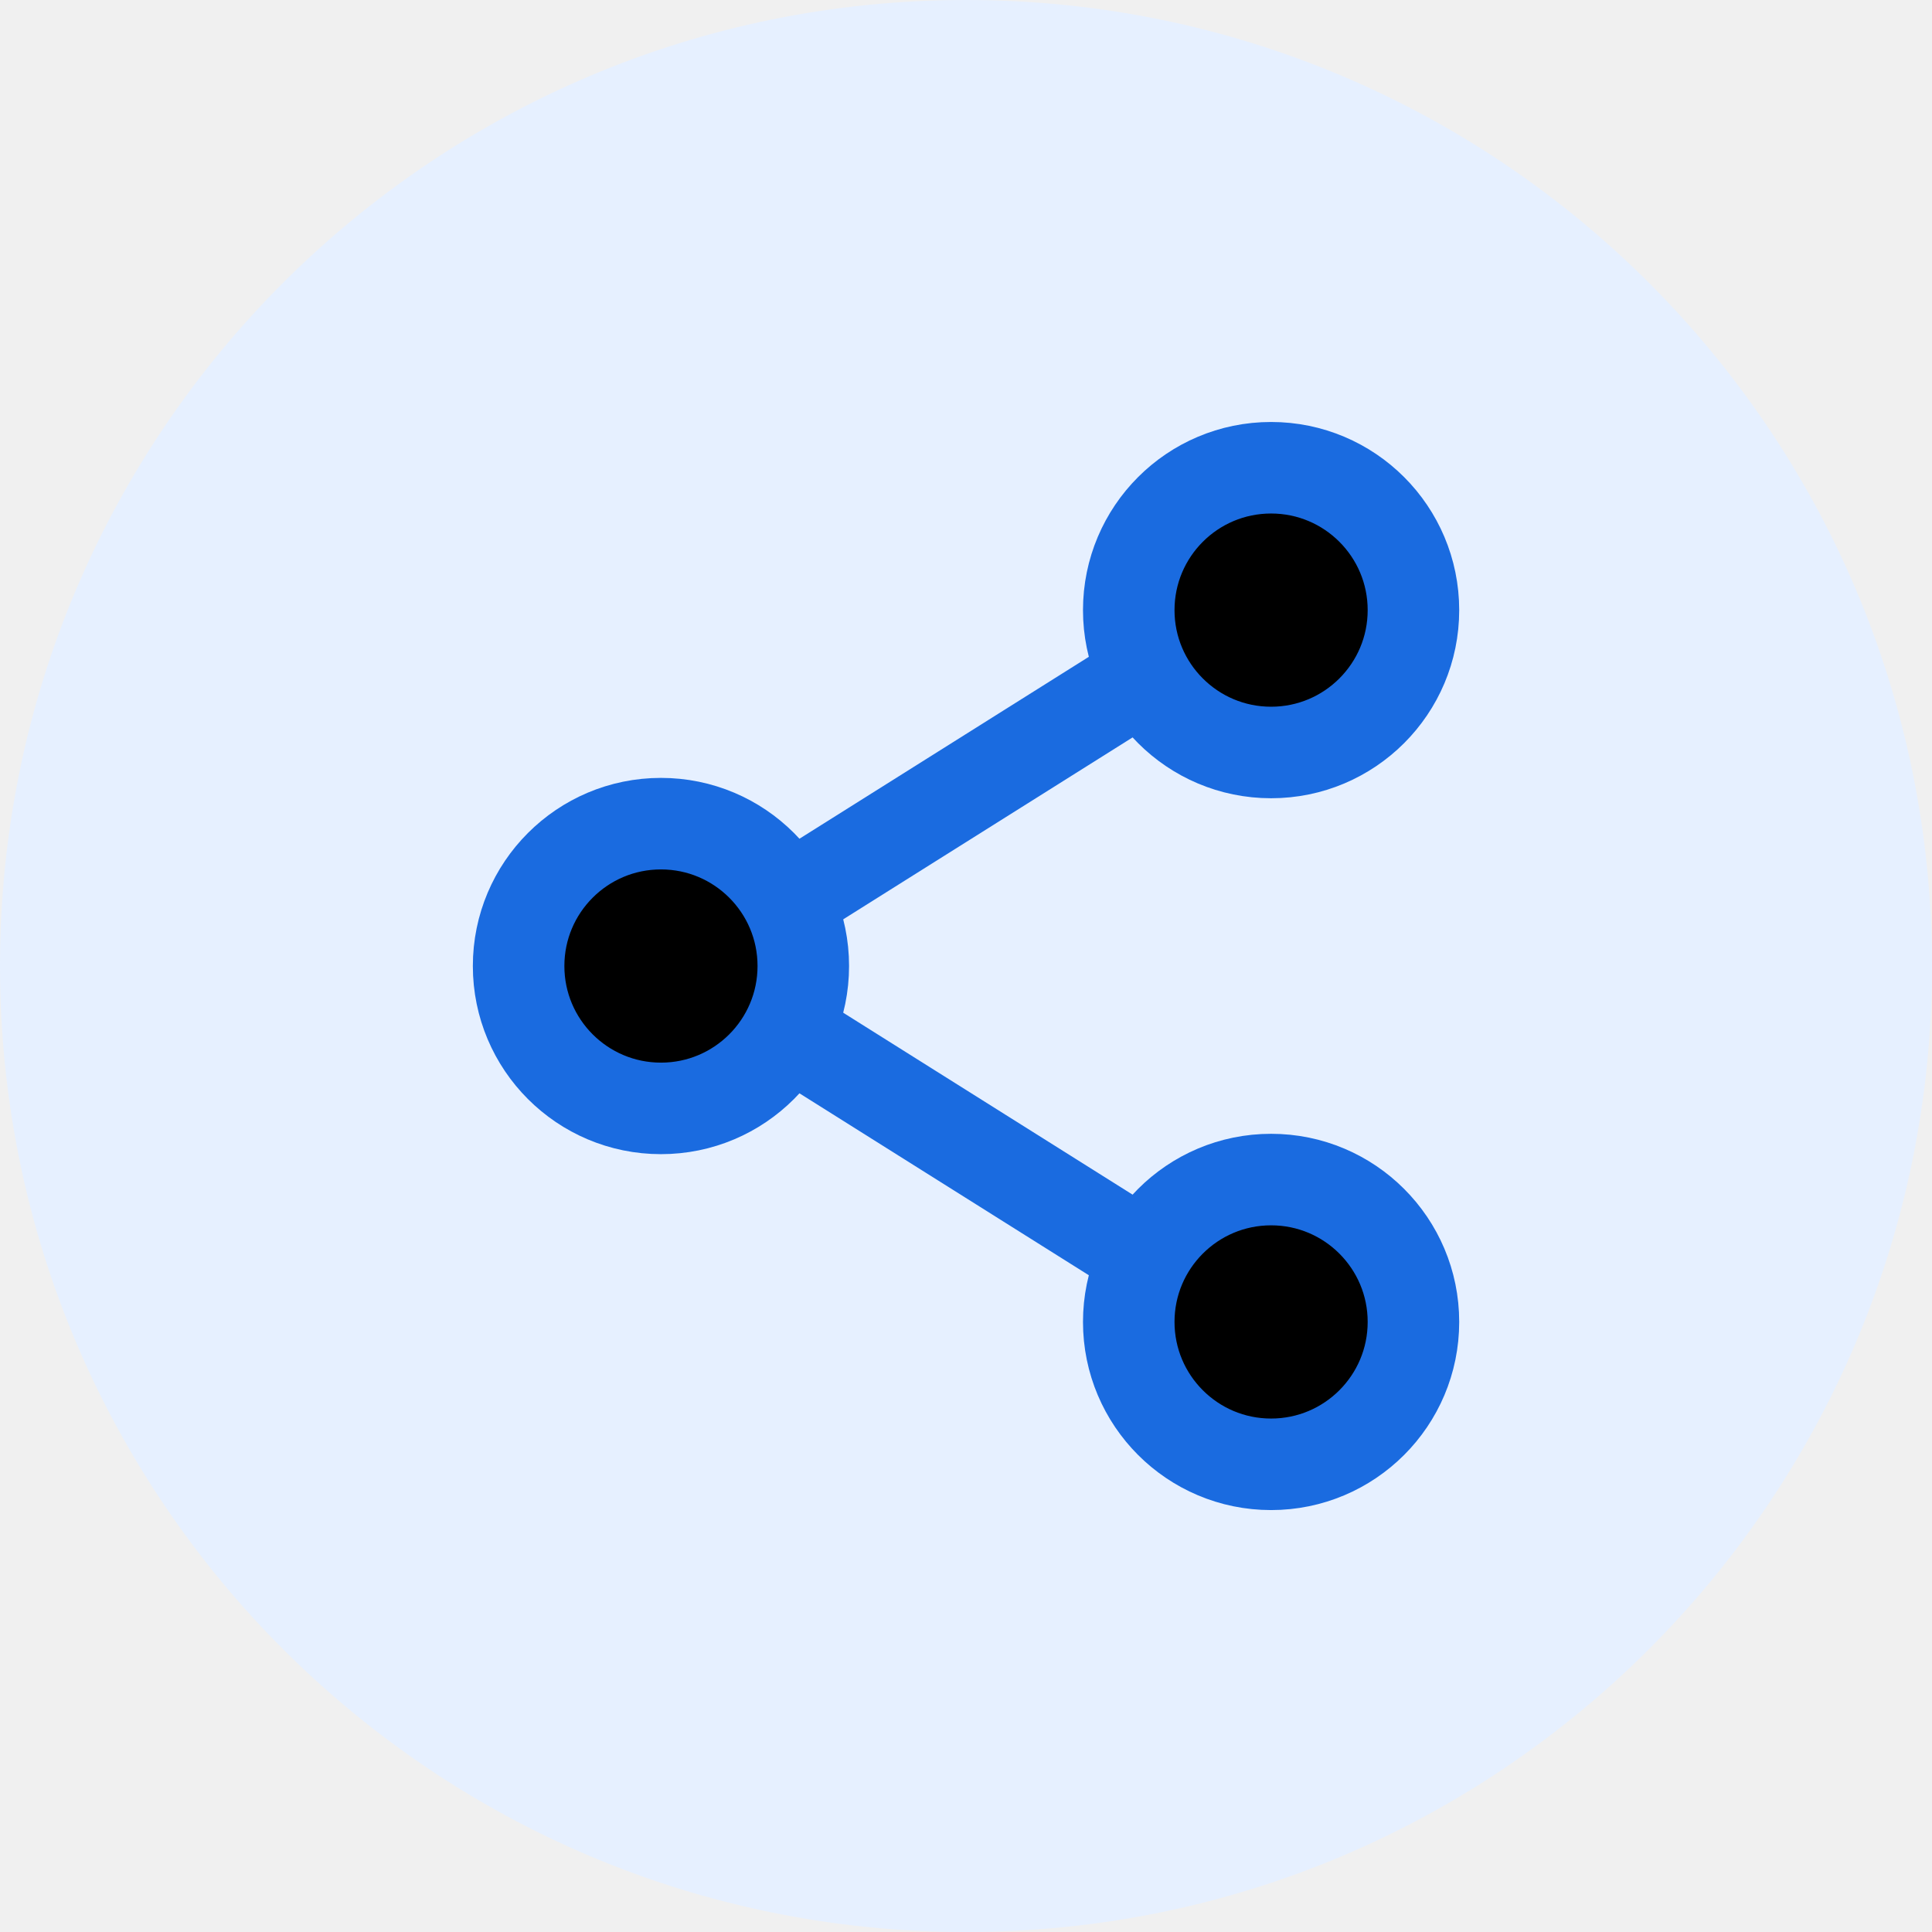
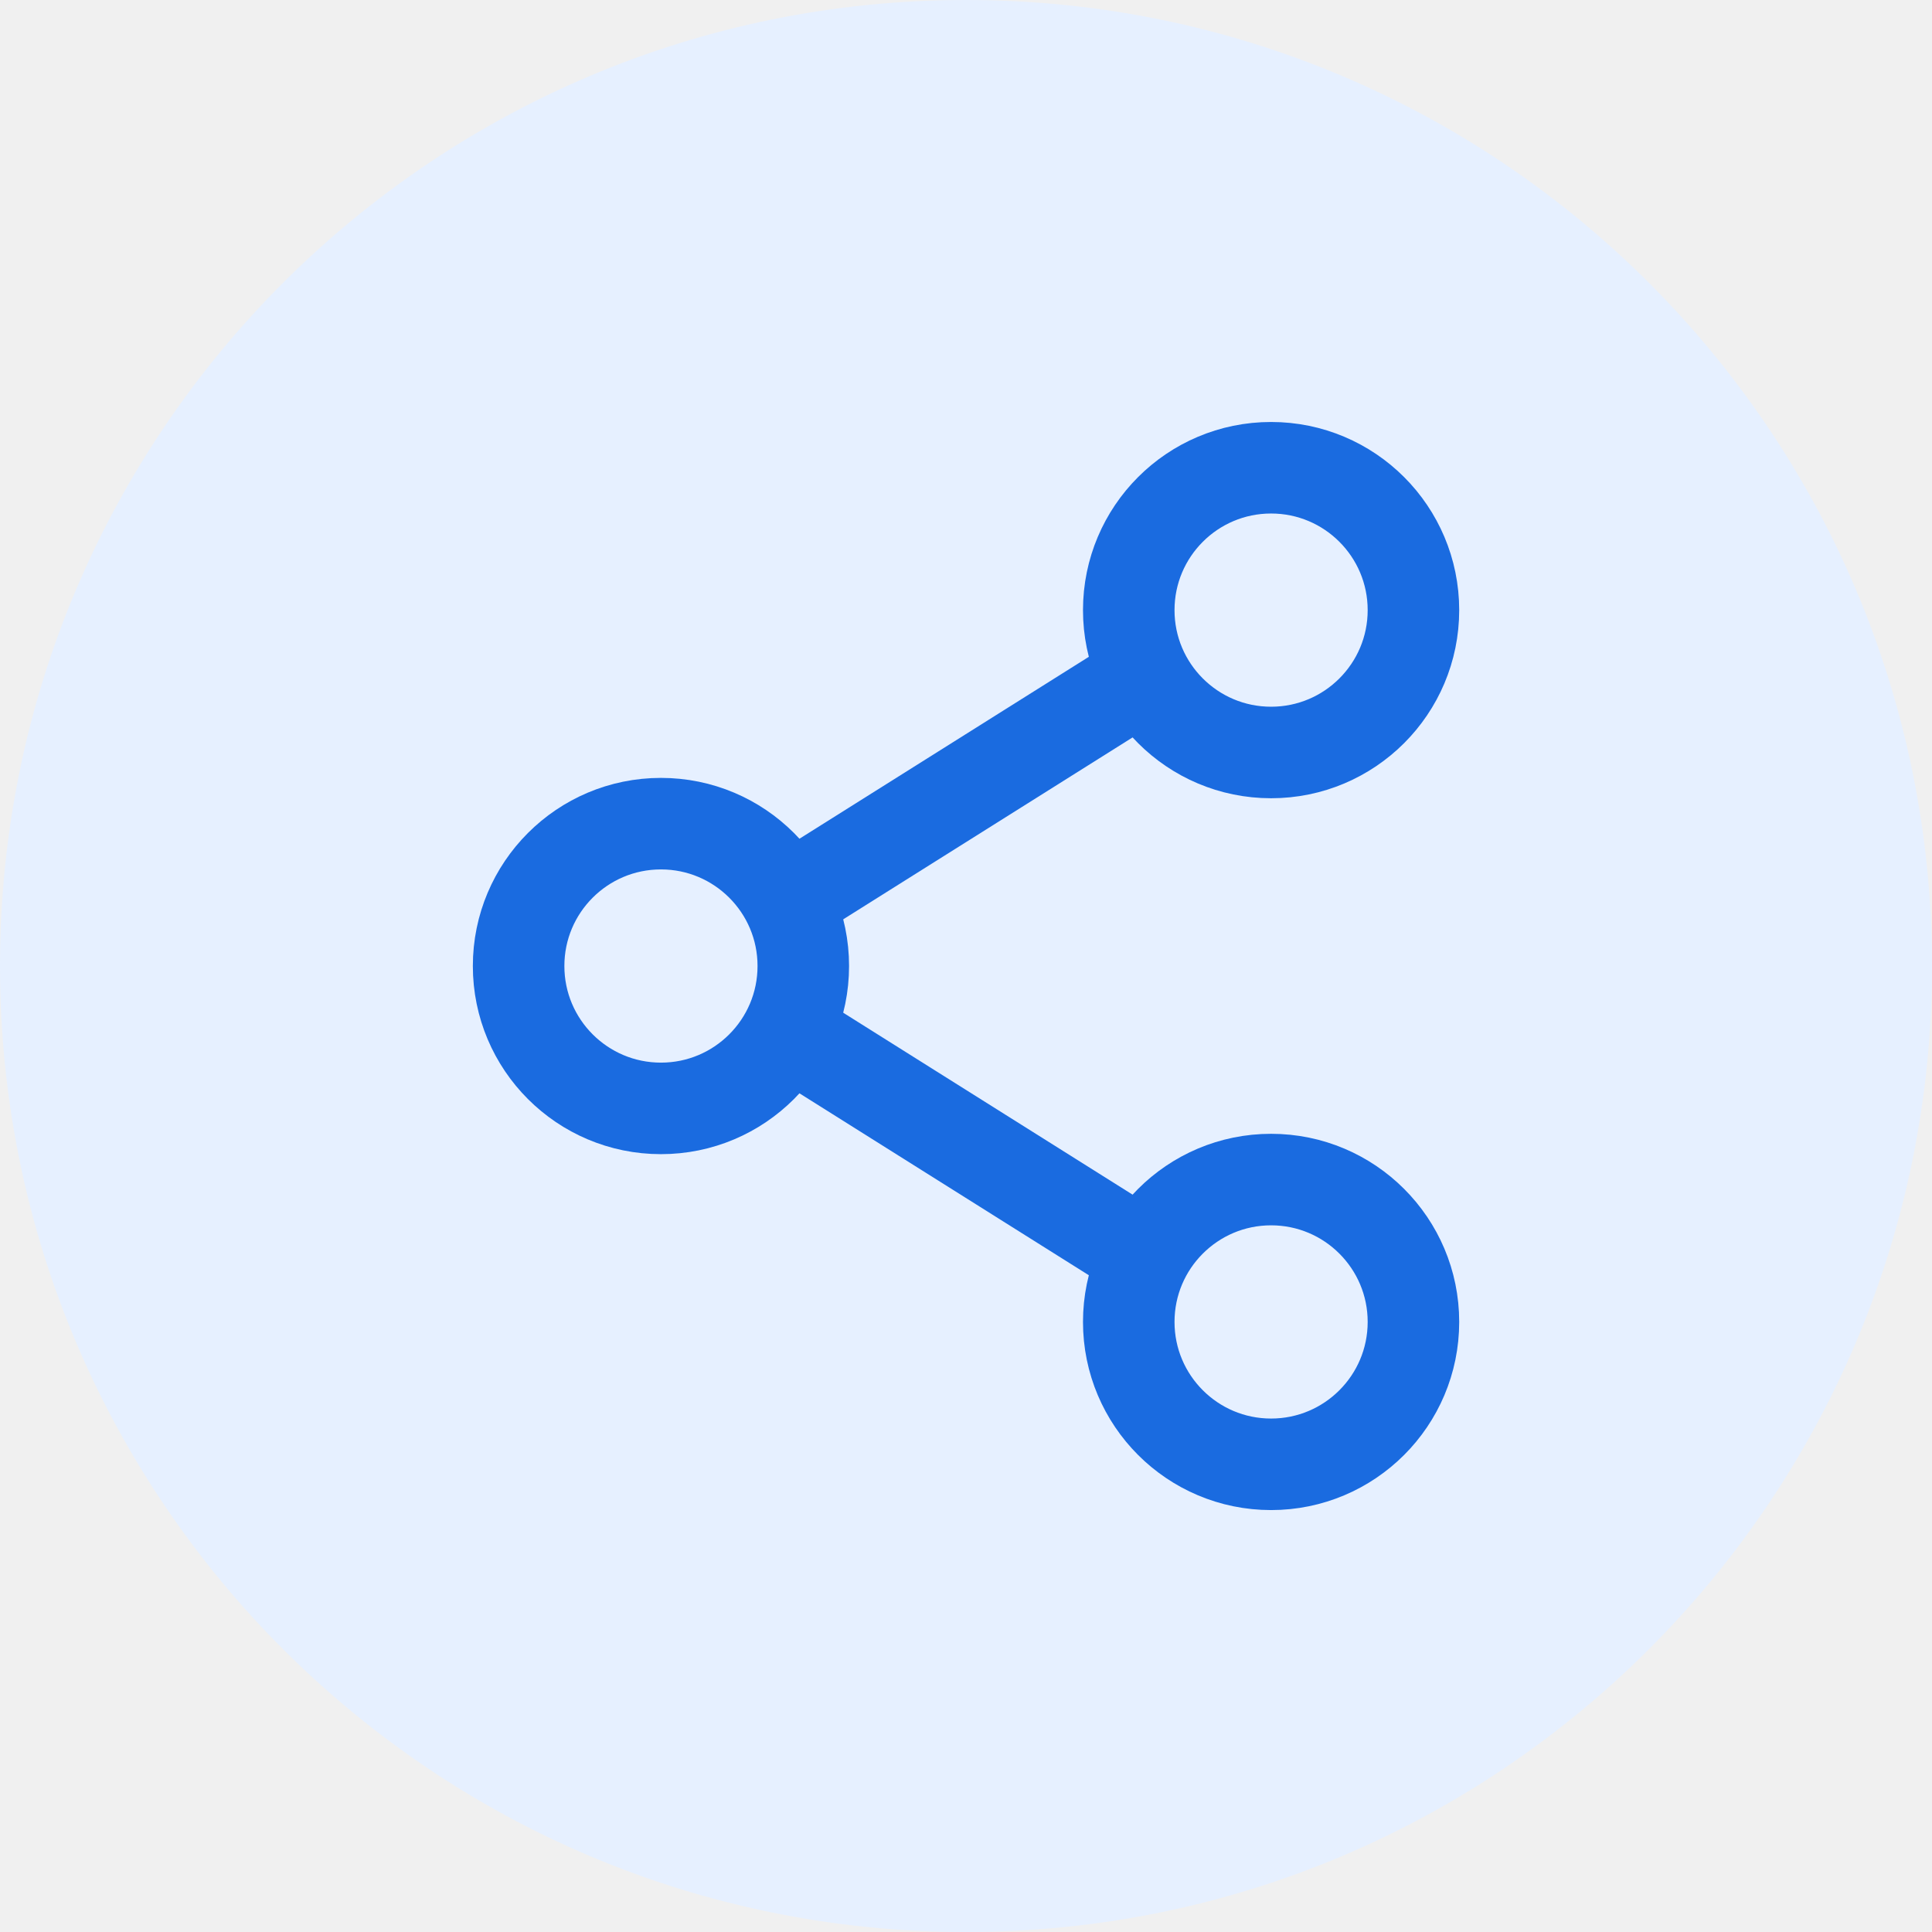
- <svg xmlns="http://www.w3.org/2000/svg" width="37.108" height="37.108" viewBox="32 396.254 37.108 37.108">
-   <defs>
-     <filter id="filter1_d_586_24042" x="11" y="141" width="352" height="211" filterUnits="userSpaceOnUse" color-interpolation-filters="sRGB">
-       <feFlood flood-opacity="0" result="BackgroundImageFix" />
-       <feColorMatrix in="SourceAlpha" type="matrix" values="0 0 0 0 0 0 0 0 0 0 0 0 0 0 0 0 0 0 127 0" result="hardAlpha" />
-       <feOffset />
-       <feGaussianBlur stdDeviation="2" />
-       <feComposite in2="hardAlpha" operator="out" />
-       <feColorMatrix type="matrix" values="0 0 0 0 0 0 0 0 0 0 0 0 0 0 0 0 0 0 0.06 0" />
-       <feBlend mode="normal" in2="BackgroundImageFix" result="effect1_dropShadow_586_24042" />
-       <feBlend mode="normal" in="SourceGraphic" in2="effect1_dropShadow_586_24042" result="shape" />
-     </filter>
-     <filter id="filter2_d_586_24042" x="12" y="670" width="352" height="67" filterUnits="userSpaceOnUse" color-interpolation-filters="sRGB">
-       <feFlood flood-opacity="0" result="BackgroundImageFix" />
-       <feColorMatrix in="SourceAlpha" type="matrix" values="0 0 0 0 0 0 0 0 0 0 0 0 0 0 0 0 0 0 127 0" result="hardAlpha" />
-       <feOffset />
-       <feGaussianBlur stdDeviation="2" />
-       <feComposite in2="hardAlpha" operator="out" />
-       <feColorMatrix type="matrix" values="0 0 0 0 0 0 0 0 0 0 0 0 0 0 0 0 0 0 0.06 0" />
-       <feBlend mode="normal" in2="BackgroundImageFix" result="effect1_dropShadow_586_24042" />
-       <feBlend mode="normal" in="SourceGraphic" in2="effect1_dropShadow_586_24042" result="shape" />
-     </filter>
-     <filter id="filter3_d_586_24042" x="12" y="381" width="352" height="261" filterUnits="userSpaceOnUse" color-interpolation-filters="sRGB">
-       <feFlood flood-opacity="0" result="BackgroundImageFix" />
-       <feColorMatrix in="SourceAlpha" type="matrix" values="0 0 0 0 0 0 0 0 0 0 0 0 0 0 0 0 0 0 127 0" result="hardAlpha" />
-       <feOffset />
-       <feGaussianBlur stdDeviation="2" />
-       <feComposite in2="hardAlpha" operator="out" />
-       <feColorMatrix type="matrix" values="0 0 0 0 0 0 0 0 0 0 0 0 0 0 0 0 0 0 0.06 0" />
-       <feBlend mode="normal" in2="BackgroundImageFix" result="effect1_dropShadow_586_24042" />
-       <feBlend mode="normal" in="SourceGraphic" in2="effect1_dropShadow_586_24042" result="shape" />
-     </filter>
-     <filter id="filter4_d_586_24042" x="37.324" y="50.337" width="8.092" height="8.346" filterUnits="userSpaceOnUse" color-interpolation-filters="sRGB">
-       <feFlood flood-opacity="0" result="BackgroundImageFix" />
-       <feColorMatrix in="SourceAlpha" type="matrix" values="0 0 0 0 0 0 0 0 0 0 0 0 0 0 0 0 0 0 127 0" result="hardAlpha" />
-       <feOffset dx="-0.302" dy="1.057" />
-       <feGaussianBlur stdDeviation="0.944" />
-       <feComposite in2="hardAlpha" operator="out" />
-       <feColorMatrix type="matrix" values="0 0 0 0 0.685 0 0 0 0 0.741 0 0 0 0 0.783 0 0 0 1 0" />
-       <feBlend mode="normal" in2="BackgroundImageFix" result="effect1_dropShadow_586_24042" />
-       <feBlend mode="normal" in="SourceGraphic" in2="effect1_dropShadow_586_24042" result="shape" />
-     </filter>
-     <filter id="filter5_d_586_24042" x="21.636" y="54.284" width="15.421" height="7.595" filterUnits="userSpaceOnUse" color-interpolation-filters="sRGB">
-       <feFlood flood-opacity="0" result="BackgroundImageFix" />
-       <feColorMatrix in="SourceAlpha" type="matrix" values="0 0 0 0 0 0 0 0 0 0 0 0 0 0 0 0 0 0 127 0" result="hardAlpha" />
-       <feOffset dy="0.152" />
-       <feGaussianBlur stdDeviation="0.266" />
-       <feComposite in2="hardAlpha" operator="out" />
-       <feColorMatrix type="matrix" values="0 0 0 0 0 0 0 0 0 0 0 0 0 0 0 0 0 0 0.28 0" />
-       <feBlend mode="normal" in2="BackgroundImageFix" result="effect1_dropShadow_586_24042" />
-       <feBlend mode="normal" in="SourceGraphic" in2="effect1_dropShadow_586_24042" result="shape" />
-     </filter>
-     <filter id="filter6_f_586_24042" x="19.784" y="64.186" width="28.999" height="1.737" filterUnits="userSpaceOnUse" color-interpolation-filters="sRGB">
-       <feFlood flood-opacity="0" result="BackgroundImageFix" />
-       <feBlend mode="normal" in="SourceGraphic" in2="BackgroundImageFix" result="shape" />
-       <feGaussianBlur stdDeviation="0.264" result="effect1_foregroundBlur_586_24042" />
-     </filter>
-     <filter id="filter7_f_586_24042" x="19.331" y="64.677" width="29.677" height="0.681" filterUnits="userSpaceOnUse" color-interpolation-filters="sRGB">
-       <feFlood flood-opacity="0" result="BackgroundImageFix" />
-       <feBlend mode="normal" in="SourceGraphic" in2="BackgroundImageFix" result="shape" />
-       <feGaussianBlur stdDeviation="0.076" result="effect1_foregroundBlur_586_24042" />
-     </filter>
-     <linearGradient id="paint0_linear_586_24042" x1="41.742" y1="51.208" x2="41.659" y2="55.697" gradientUnits="userSpaceOnUse">
-       <stop stop-color="#F3F9FE" />
-       <stop offset="1" stop-color="#E1ECF4" />
-     </linearGradient>
-     <clipPath id="clip0_586_24042">
-       <rect width="375" height="812" fill="white" />
-     </clipPath>
-   </defs>
+ <svg xmlns="http://www.w3.org/2000/svg" width="37.108" height="37.108" viewBox="32 396.254 37.108 37.108" fill="none">
  <path d="M50.554 433.362C60.801 433.362 69.108 425.055 69.108 414.808C69.108 404.561 60.801 396.254 50.554 396.254C40.307 396.254 32 404.561 32 414.808C32 425.055 40.307 433.362 50.554 433.362Z" fill="#E6F0FF" />
-   <path d="M44.695 417.543C46.205 417.543 47.429 416.319 47.429 414.808C47.429 413.298 46.205 412.074 44.695 412.074C43.185 412.074 41.961 413.298 41.961 414.808C41.961 416.319 43.185 417.543 44.695 417.543Z" stroke="#1A6BE0" stroke-width="1.758" stroke-linecap="round" stroke-linejoin="round" />
-   <path d="M56.414 410.707C57.924 410.707 59.148 409.483 59.148 407.973C59.148 406.462 57.924 405.238 56.414 405.238C54.904 405.238 53.68 406.462 53.68 407.973C53.68 409.483 54.904 410.707 56.414 410.707Z" stroke="#1A6BE0" stroke-width="1.758" stroke-linecap="round" stroke-linejoin="round" />
-   <path d="M56.414 424.379C57.924 424.379 59.148 423.155 59.148 421.644C59.148 420.134 57.924 418.91 56.414 418.91C54.904 418.91 53.68 420.134 53.68 421.644C53.68 423.155 54.904 424.379 56.414 424.379Z" stroke="#1A6BE0" stroke-width="1.758" stroke-linecap="round" stroke-linejoin="round" />
-   <path d="M47.137 413.539L53.972 409.242M47.137 416.078L53.972 420.375" stroke="#1A6BE0" stroke-width="1.758" stroke-linecap="round" stroke-linejoin="round" />
+   <path d="M47.429 414.808C47.429 416.319 46.205 417.543 44.695 417.543C43.185 417.543 41.961 416.319 41.961 414.808C41.961 413.298 43.185 412.074 44.695 412.074C46.205 412.074 47.429 413.298 47.429 414.808Z" stroke-width="1.758" stroke-linecap="round" stroke-linejoin="round" stroke="#1A6BE0" />
+   <path d="M59.148 407.973C59.148 409.483 57.924 410.707 56.414 410.707C54.904 410.707 53.68 409.483 53.68 407.973C53.68 406.462 54.904 405.238 56.414 405.238C57.924 405.238 59.148 406.462 59.148 407.973Z" stroke-width="1.758" stroke-linecap="round" stroke-linejoin="round" stroke="#1A6BE0" />
+   <path d="M59.148 421.644C59.148 423.155 57.924 424.379 56.414 424.379C54.904 424.379 53.68 423.155 53.68 421.644C53.68 420.134 54.904 418.91 56.414 418.91C57.924 418.91 59.148 420.134 59.148 421.644Z" stroke-width="1.758" stroke-linecap="round" stroke-linejoin="round" stroke="#1A6BE0" />
+   <path d="M47.137 413.539L53.972 409.242M47.137 416.078L53.972 420.375" stroke-width="1.758" stroke-linecap="round" stroke-linejoin="round" stroke="#1A6BE0" />
</svg>
